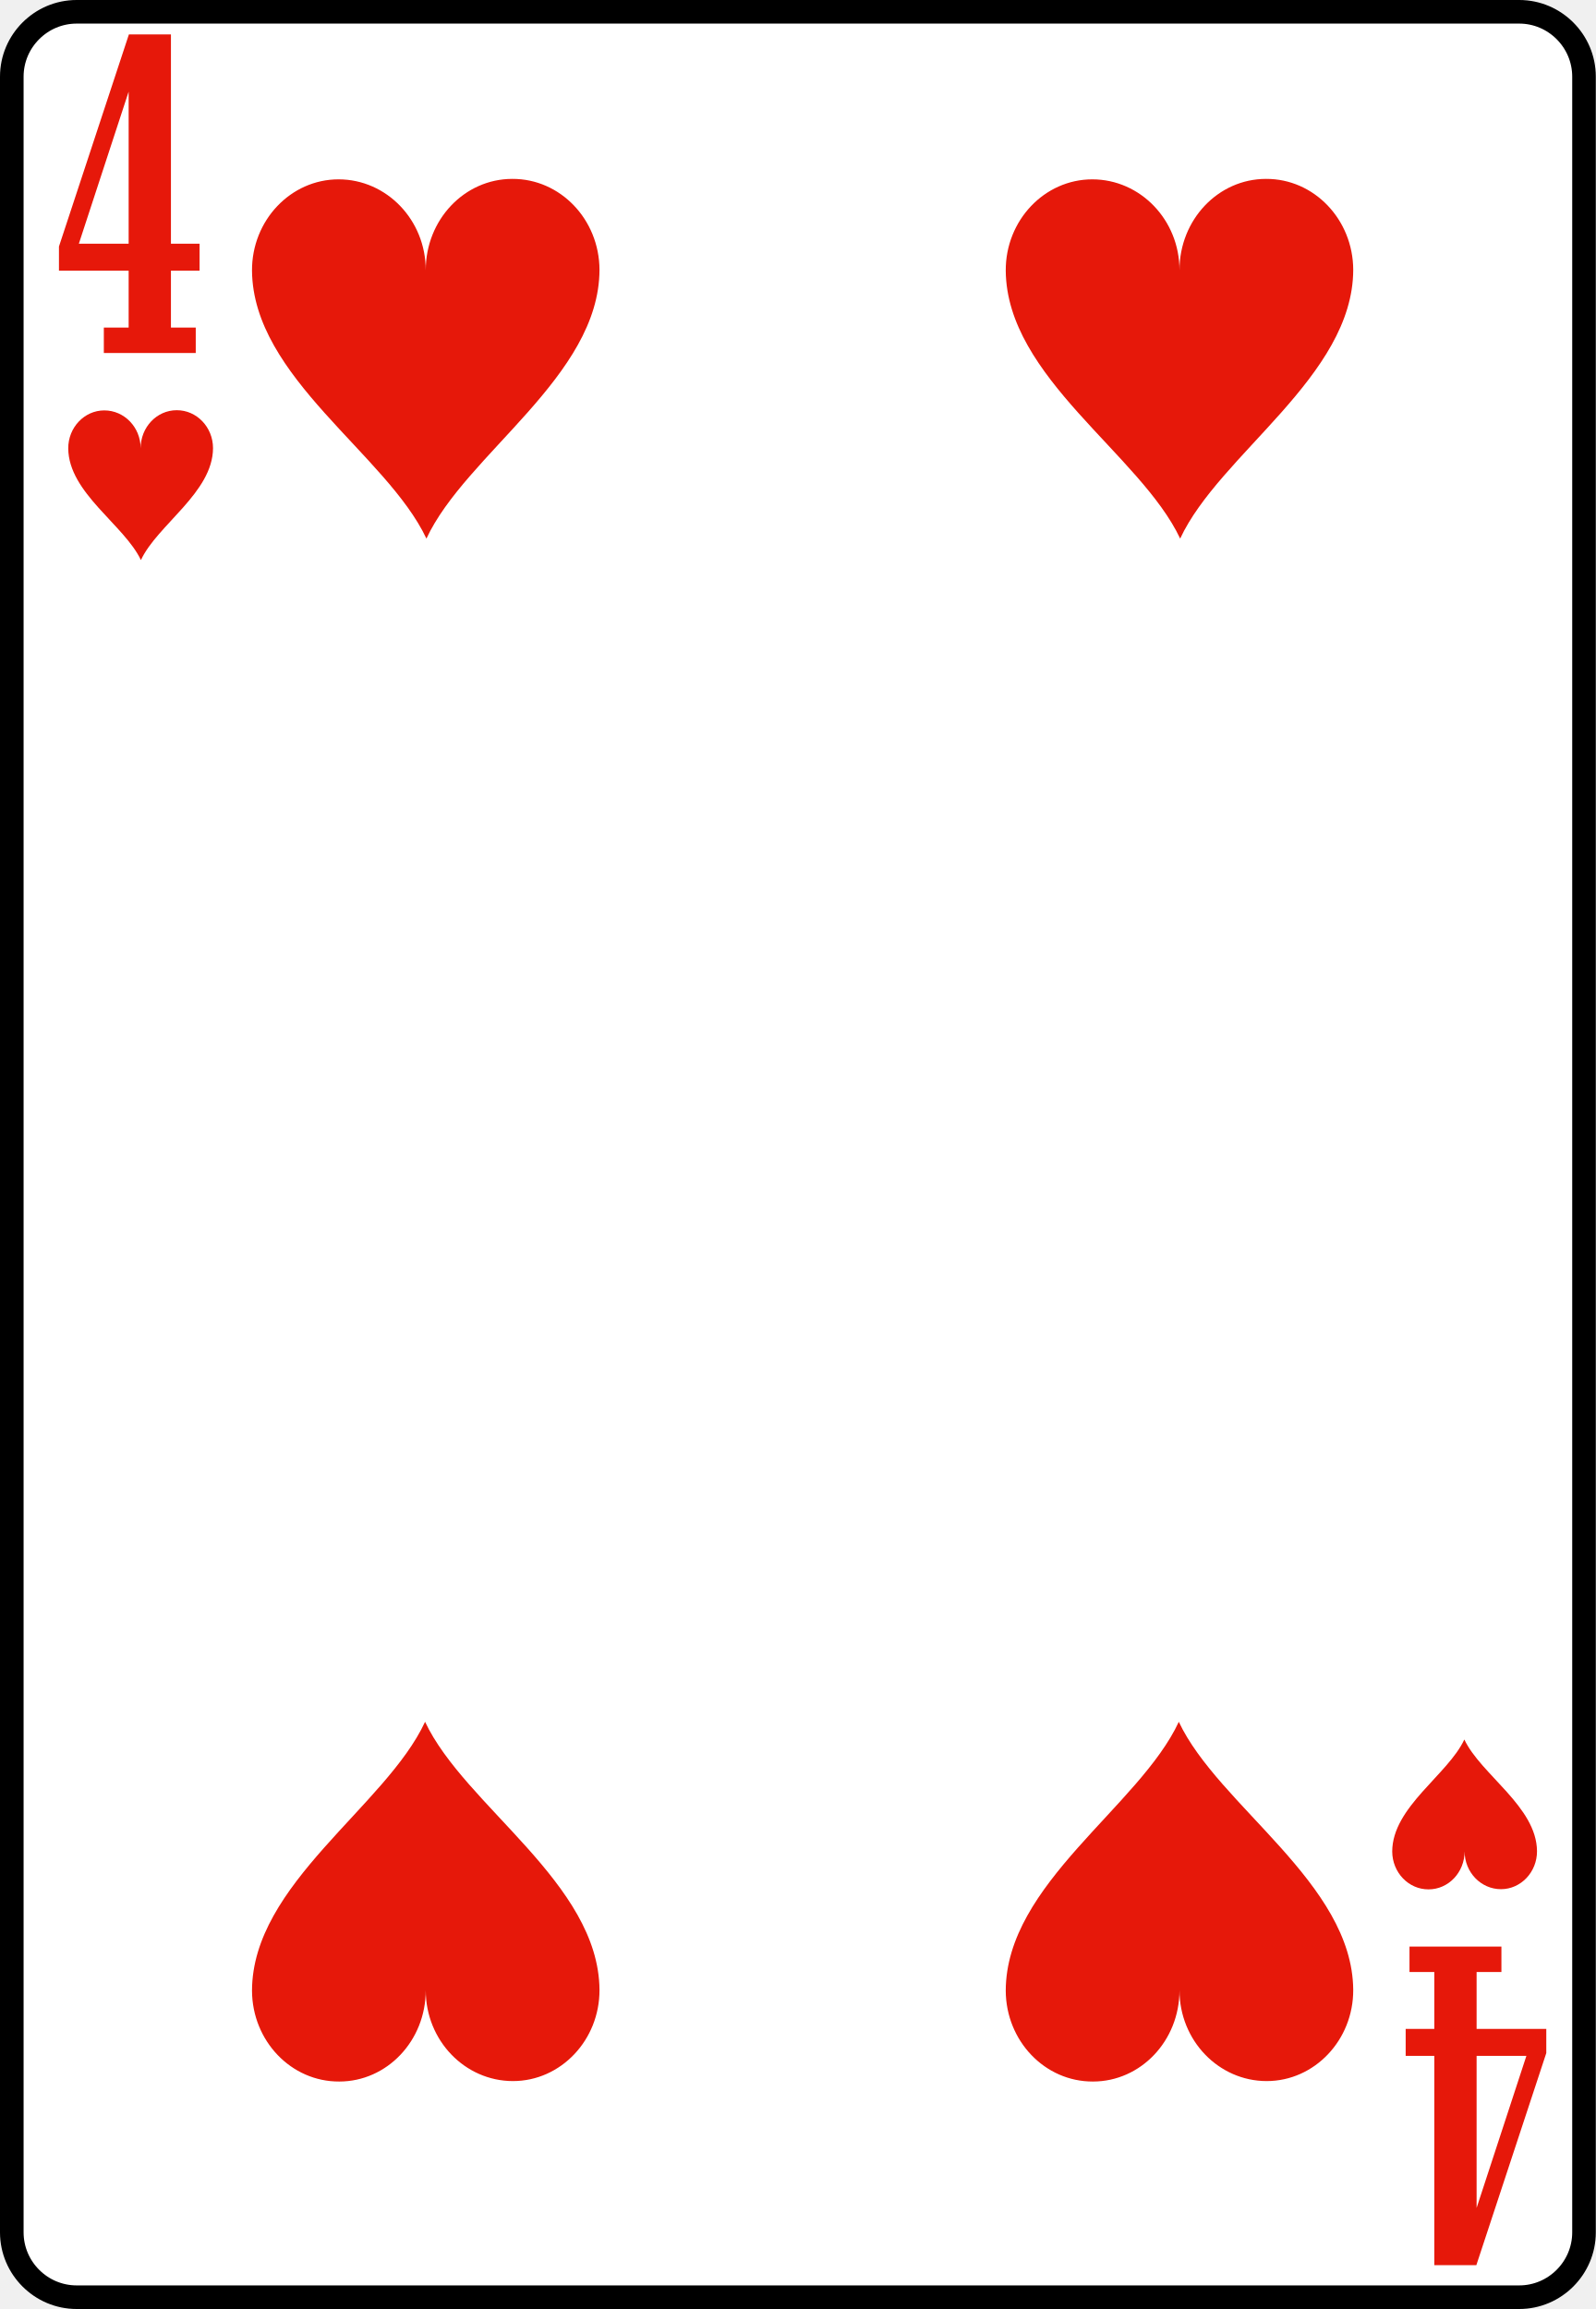
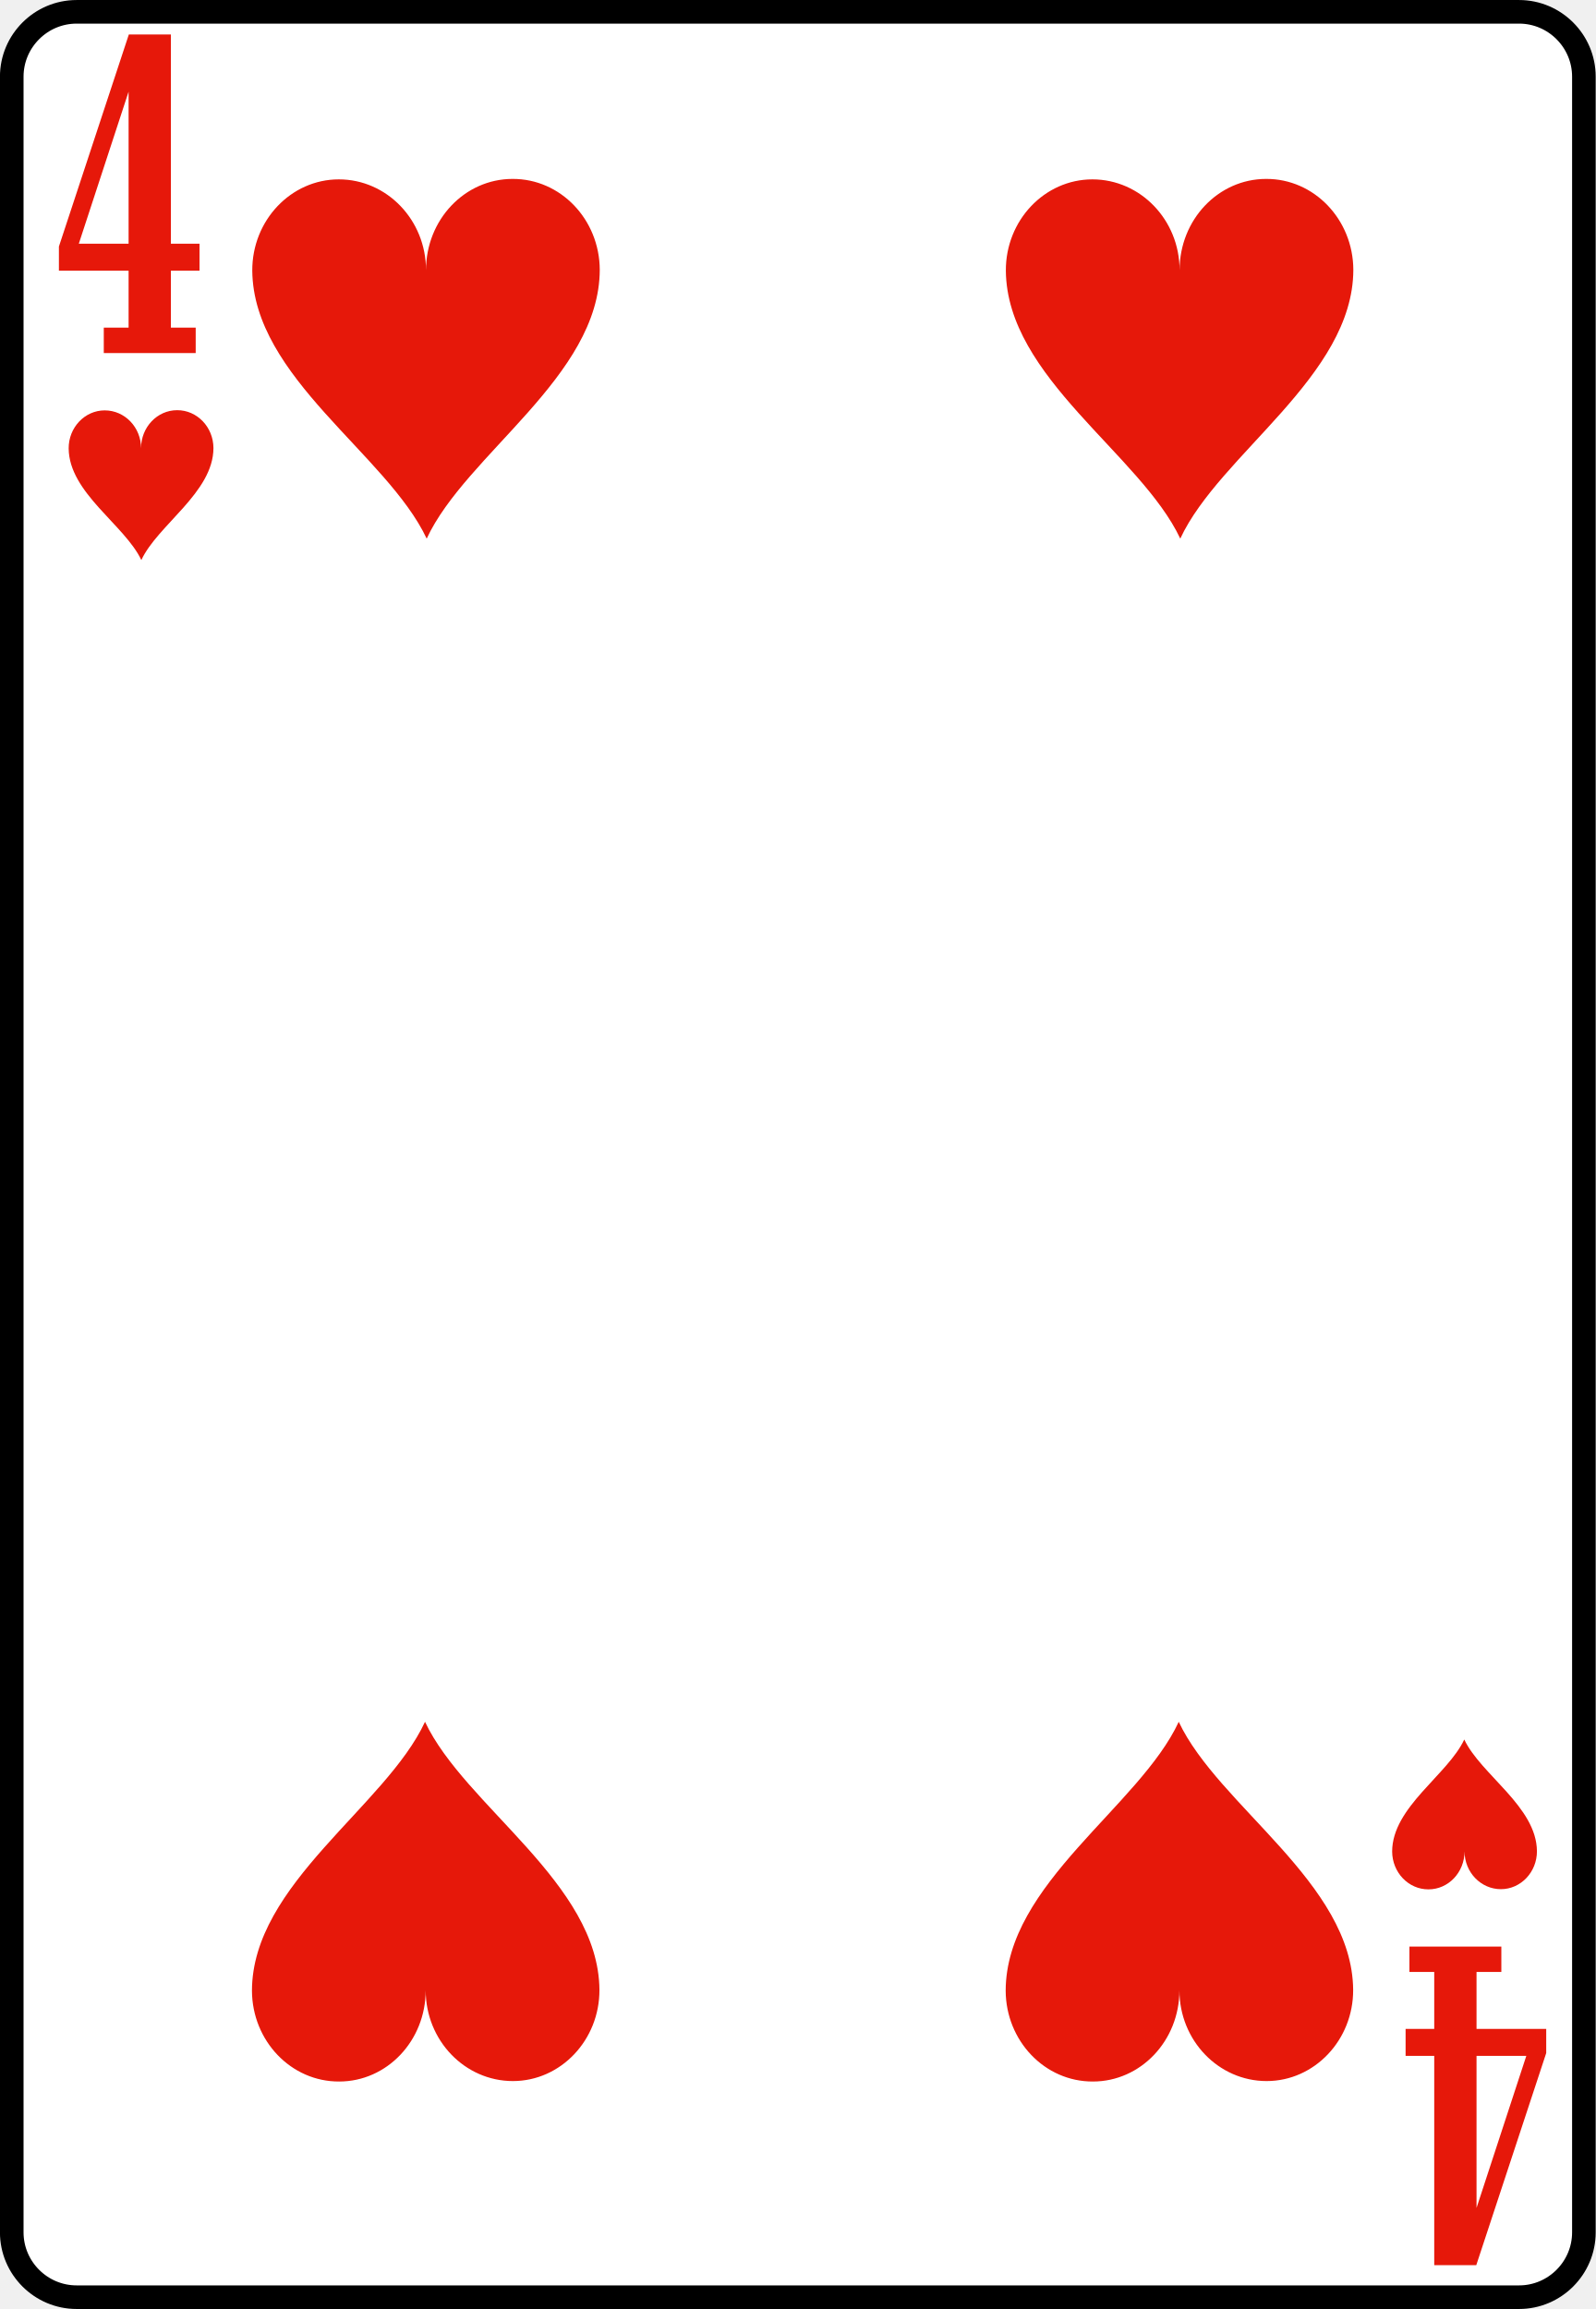
- <svg xmlns="http://www.w3.org/2000/svg" xmlns:xlink="http://www.w3.org/1999/xlink" version="1.1" width="169.012" height="244.549" viewBox="-0.2 -236 169.075 244.549" id="svg2">
+ <svg xmlns="http://www.w3.org/2000/svg" xmlns:xlink="http://www.w3.org/1999/xlink" id="svg2" height="244.55" width="169.01" version="1.1" viewBox="-0.2 -236 169.075 244.549">
  <defs id="defs4">
-     <g transform="matrix(0.4,0,0,0.4,236.59,667.12)" id="lys" style="fill:#ffffff;fill-opacity:1;stroke:none">
-       <path d="m 355.65,280.19 c 0,0 -3.75,-8.1 -8.1,-12.6 -4.36,-4.51 -9.68,-7.58 -11.04,-6.53" transform="translate(-1.35,-0.76)" id="lys_1" style="fill:#ffffff;fill-opacity:1;fill-rule:evenodd;stroke:none" />
-       <path d="m 368.97,258.94 c -2.29,0.08 -5.9,1.92 -7.85,3.87 -2.59,2.6 -3.52,7.58 -3.59,9.44 -0.07,1.86 -1.32,-0.84 -2.19,-2.37 -0.86,-1.54 -1.93,-5.4 -2.22,-3.22 -0.28,2.2 -0.34,3.26 0.07,5.72 0.4,2.45 1.59,7.15 2.56,8.68 l 3.97,3.94 c 1.87,-1.88 3.1,-6.25 3.19,-6.25 l -0.07,9.34 4.35,4.32 c -1.16,-2.37 -1.94,-6.58 -1.63,-10.38 0.32,-3.8 2.3,-8.59 2.06,-10.44 -1.14,-0.4 -2.9,2.58 -5.21,1.88 -0.08,-1.75 0.74,-6.02 1.9,-7.69 1.17,-1.66 4.43,-5.7 6.41,-6.28 -0.36,-0.42 -0.99,-0.59 -1.75,-0.56 z" id="lys_2" style="fill:#ffffff;fill-opacity:1;fill-rule:evenodd;stroke:none" />
-       <path d="m 329.36,254.28 c 9.62,-4.95 19.64,8.3 19.64,8.3 0,0 1.44,-9.25 3.32,-9.36 1.88,-0.11 4.87,7.31 4.87,7.31 0,0 5.76,-7.64 15.72,-7.58 9.97,0.05 11.57,9.13 5.87,9.57 -5.66,0.44 -2.38,-5.15 -2.27,-3.65 0.06,0.17 -5.37,-7.75 -19.15,7.86 -2.03,2.3 -3.94,-8.46 -4.93,-6.09 -1.21,2.88 -0.22,6.26 -1.11,8.53 1.39,1.71 -11.35,-13.84 -16.77,-9.58" transform="translate(-1.35,-0.76)" id="lys_3" style="fill:#ffffff;fill-opacity:1;fill-rule:evenodd;stroke:none" />
-       <use transform="matrix(0,1,1,0,74.5,-74.49)" id="use646" style="fill:#ffffff;fill-opacity:1;stroke:none" x="0" y="0" width="2178.99" height="1216.19" xlink:href="#lys_3" />
-       <use transform="matrix(0,1,1,0,74.9,-74.93)" id="use648" style="fill:#ffffff;fill-opacity:1;stroke:none" x="0" y="0" width="2178.99" height="1216.19" xlink:href="#lys_1" />
-       <use transform="matrix(0,1,1,0,74.82,-74.82)" id="use650" style="fill:#ffffff;fill-opacity:1;stroke:none" x="0" y="0" width="2178.99" height="1216.19" xlink:href="#lys_2" />
-     </g>
-     <g transform="matrix(0.4,0,0,0.4,236.59,667.12)" id="lys-8" style="fill:#ffffff;fill-opacity:1;stroke:none">
-       <path d="m 355.65,280.19 c 0,0 -3.75,-8.1 -8.1,-12.6 -4.36,-4.51 -9.68,-7.58 -11.04,-6.53" transform="translate(-1.35,-0.76)" id="lys_1-0" style="fill:#ffffff;fill-opacity:1;fill-rule:evenodd;stroke:none" />
-       <path d="m 368.97,258.94 c -2.29,0.08 -5.9,1.92 -7.85,3.87 -2.59,2.6 -3.52,7.58 -3.59,9.44 -0.07,1.86 -1.32,-0.84 -2.19,-2.37 -0.86,-1.54 -1.93,-5.4 -2.22,-3.22 -0.28,2.2 -0.34,3.26 0.07,5.72 0.4,2.45 1.59,7.15 2.56,8.68 l 3.97,3.94 c 1.87,-1.88 3.1,-6.25 3.19,-6.25 l -0.07,9.34 4.35,4.32 c -1.16,-2.37 -1.94,-6.58 -1.63,-10.38 0.32,-3.8 2.3,-8.59 2.06,-10.44 -1.14,-0.4 -2.9,2.58 -5.21,1.88 -0.08,-1.75 0.74,-6.02 1.9,-7.69 1.17,-1.66 4.43,-5.7 6.41,-6.28 -0.36,-0.42 -0.99,-0.59 -1.75,-0.56 z" id="lys_2-3" style="fill:#ffffff;fill-opacity:1;fill-rule:evenodd;stroke:none" />
-       <path d="m 329.36,254.28 c 9.62,-4.95 19.64,8.3 19.64,8.3 0,0 1.44,-9.25 3.32,-9.36 1.88,-0.11 4.87,7.31 4.87,7.31 0,0 5.76,-7.64 15.72,-7.58 9.97,0.05 11.57,9.13 5.87,9.57 -5.66,0.44 -2.38,-5.15 -2.27,-3.65 0.06,0.17 -5.37,-7.75 -19.15,7.86 -2.03,2.3 -3.94,-8.46 -4.93,-6.09 -1.21,2.88 -0.22,6.26 -1.11,8.53 1.39,1.71 -11.35,-13.84 -16.77,-9.58" transform="translate(-1.35,-0.76)" id="lys_3-7" style="fill:#ffffff;fill-opacity:1;fill-rule:evenodd;stroke:none" />
-       <use transform="matrix(0,1,1,0,74.5,-74.49)" id="use3823" style="fill:#ffffff;fill-opacity:1;stroke:none" x="0" y="0" width="169.075" height="244.549" xlink:href="#lys_3-7" />
-       <use transform="matrix(0,1,1,0,74.9,-74.93)" id="use3825" style="fill:#ffffff;fill-opacity:1;stroke:none" x="0" y="0" width="169.075" height="244.549" xlink:href="#lys_1-0" />
-       <use transform="matrix(0,1,1,0,74.82,-74.82)" id="use3827" style="fill:#ffffff;fill-opacity:1;stroke:none" x="0" y="0" width="169.075" height="244.549" xlink:href="#lys_2-3" />
-     </g>
-     <g transform="matrix(0.4,0,0,0.4,236.59,667.12)" id="lys-87" style="fill:#ffffff;fill-opacity:1;stroke:none">
-       <path d="m 355.65,280.19 c 0,0 -3.75,-8.1 -8.1,-12.6 -4.36,-4.51 -9.68,-7.58 -11.04,-6.53" transform="translate(-1.35,-0.76)" id="lys_1-3" style="fill:#ffffff;fill-opacity:1;fill-rule:evenodd;stroke:none" />
-       <path d="m 368.97,258.94 c -2.29,0.08 -5.9,1.92 -7.85,3.87 -2.59,2.6 -3.52,7.58 -3.59,9.44 -0.07,1.86 -1.32,-0.84 -2.19,-2.37 -0.86,-1.54 -1.93,-5.4 -2.22,-3.22 -0.28,2.2 -0.34,3.26 0.07,5.72 0.4,2.45 1.59,7.15 2.56,8.68 l 3.97,3.94 c 1.87,-1.88 3.1,-6.25 3.19,-6.25 l -0.07,9.34 4.35,4.32 c -1.16,-2.37 -1.94,-6.58 -1.63,-10.38 0.32,-3.8 2.3,-8.59 2.06,-10.44 -1.14,-0.4 -2.9,2.58 -5.21,1.88 -0.08,-1.75 0.74,-6.02 1.9,-7.69 1.17,-1.66 4.43,-5.7 6.41,-6.28 -0.36,-0.42 -0.99,-0.59 -1.75,-0.56 z" id="lys_2-2" style="fill:#ffffff;fill-opacity:1;fill-rule:evenodd;stroke:none" />
-       <path d="m 329.36,254.28 c 9.62,-4.95 19.64,8.3 19.64,8.3 0,0 1.44,-9.25 3.32,-9.36 1.88,-0.11 4.87,7.31 4.87,7.31 0,0 5.76,-7.64 15.72,-7.58 9.97,0.05 11.57,9.13 5.87,9.57 -5.66,0.44 -2.38,-5.15 -2.27,-3.65 0.06,0.17 -5.37,-7.75 -19.15,7.86 -2.03,2.3 -3.94,-8.46 -4.93,-6.09 -1.21,2.88 -0.22,6.26 -1.11,8.53 1.39,1.71 -11.35,-13.84 -16.77,-9.58" transform="translate(-1.35,-0.76)" id="lys_3-5" style="fill:#ffffff;fill-opacity:1;fill-rule:evenodd;stroke:none" />
-       <use transform="matrix(0,1,1,0,74.5,-74.49)" id="use26559" style="fill:#ffffff;fill-opacity:1;stroke:none" x="0" y="0" width="169.075" height="244.549" xlink:href="#lys_3-5" />
-       <use transform="matrix(0,1,1,0,74.9,-74.93)" id="use26561" style="fill:#ffffff;fill-opacity:1;stroke:none" x="0" y="0" width="169.075" height="244.549" xlink:href="#lys_1-3" />
-       <use transform="matrix(0,1,1,0,74.82,-74.82)" id="use26563" style="fill:#ffffff;fill-opacity:1;stroke:none" x="0" y="0" width="169.075" height="244.549" xlink:href="#lys_2-2" />
-     </g>
-     <g transform="matrix(0.4,0,0,0.4,236.59,667.12)" id="lys-7" style="fill:#ffffff;fill-opacity:1;stroke:none">
-       <path d="m 355.65,280.19 c 0,0 -3.75,-8.1 -8.1,-12.6 -4.36,-4.51 -9.68,-7.58 -11.04,-6.53" transform="translate(-1.35,-0.76)" id="lys_1-4" style="fill:#ffffff;fill-opacity:1;fill-rule:evenodd;stroke:none" />
-       <path d="m 368.97,258.94 c -2.29,0.08 -5.9,1.92 -7.85,3.87 -2.59,2.6 -3.52,7.58 -3.59,9.44 -0.07,1.86 -1.32,-0.84 -2.19,-2.37 -0.86,-1.54 -1.93,-5.4 -2.22,-3.22 -0.28,2.2 -0.34,3.26 0.07,5.72 0.4,2.45 1.59,7.15 2.56,8.68 l 3.97,3.94 c 1.87,-1.88 3.1,-6.25 3.19,-6.25 l -0.07,9.34 4.35,4.32 c -1.16,-2.37 -1.94,-6.58 -1.63,-10.38 0.32,-3.8 2.3,-8.59 2.06,-10.44 -1.14,-0.4 -2.9,2.58 -5.21,1.88 -0.08,-1.75 0.74,-6.02 1.9,-7.69 1.17,-1.66 4.43,-5.7 6.41,-6.28 -0.36,-0.42 -0.99,-0.59 -1.75,-0.56 z" id="lys_2-1" style="fill:#ffffff;fill-opacity:1;fill-rule:evenodd;stroke:none" />
-       <path d="m 329.36,254.28 c 9.62,-4.95 19.64,8.3 19.64,8.3 0,0 1.44,-9.25 3.32,-9.36 1.88,-0.11 4.87,7.31 4.87,7.31 0,0 5.76,-7.64 15.72,-7.58 9.97,0.05 11.57,9.13 5.87,9.57 -5.66,0.44 -2.38,-5.15 -2.27,-3.65 0.06,0.17 -5.37,-7.75 -19.15,7.86 -2.03,2.3 -3.94,-8.46 -4.93,-6.09 -1.21,2.88 -0.22,6.26 -1.11,8.53 1.39,1.71 -11.35,-13.84 -16.77,-9.58" transform="translate(-1.35,-0.76)" id="lys_3-3" style="fill:#ffffff;fill-opacity:1;fill-rule:evenodd;stroke:none" />
-       <use transform="matrix(0,1,1,0,74.5,-74.49)" id="use35367" style="fill:#ffffff;fill-opacity:1;stroke:none" x="0" y="0" width="169.075" height="244.549" xlink:href="#lys_3-3" />
-       <use transform="matrix(0,1,1,0,74.9,-74.93)" id="use35369" style="fill:#ffffff;fill-opacity:1;stroke:none" x="0" y="0" width="169.075" height="244.549" xlink:href="#lys_1-4" />
-       <use transform="matrix(0,1,1,0,74.82,-74.82)" id="use35371" style="fill:#ffffff;fill-opacity:1;stroke:none" x="0" y="0" width="169.075" height="244.549" xlink:href="#lys_2-1" />
-     </g>
-     <g transform="matrix(0.4,0,0,0.4,236.59,667.12)" id="lys-3" style="fill:#ffffff;fill-opacity:1;stroke:none">
-       <path d="m 355.65,280.19 c 0,0 -3.75,-8.1 -8.1,-12.6 -4.36,-4.51 -9.68,-7.58 -11.04,-6.53" transform="translate(-1.35,-0.76)" id="lys_1-36" style="fill:#ffffff;fill-opacity:1;fill-rule:evenodd;stroke:none" />
-       <path d="m 368.97,258.94 c -2.29,0.08 -5.9,1.92 -7.85,3.87 -2.59,2.6 -3.52,7.58 -3.59,9.44 -0.07,1.86 -1.32,-0.84 -2.19,-2.37 -0.86,-1.54 -1.93,-5.4 -2.22,-3.22 -0.28,2.2 -0.34,3.26 0.07,5.72 0.4,2.45 1.59,7.15 2.56,8.68 l 3.97,3.94 c 1.87,-1.88 3.1,-6.25 3.19,-6.25 l -0.07,9.34 4.35,4.32 c -1.16,-2.37 -1.94,-6.58 -1.63,-10.38 0.32,-3.8 2.3,-8.59 2.06,-10.44 -1.14,-0.4 -2.9,2.58 -5.21,1.88 -0.08,-1.75 0.74,-6.02 1.9,-7.69 1.17,-1.66 4.43,-5.7 6.41,-6.28 -0.36,-0.42 -0.99,-0.59 -1.75,-0.56 z" id="lys_2-21" style="fill:#ffffff;fill-opacity:1;fill-rule:evenodd;stroke:none" />
-       <path d="m 329.36,254.28 c 9.62,-4.95 19.64,8.3 19.64,8.3 0,0 1.44,-9.25 3.32,-9.36 1.88,-0.11 4.87,7.31 4.87,7.31 0,0 5.76,-7.64 15.72,-7.58 9.97,0.05 11.57,9.13 5.87,9.57 -5.66,0.44 -2.38,-5.15 -2.27,-3.65 0.06,0.17 -5.37,-7.75 -19.15,7.86 -2.03,2.3 -3.94,-8.46 -4.93,-6.09 -1.21,2.88 -0.22,6.26 -1.11,8.53 1.39,1.71 -11.35,-13.84 -16.77,-9.58" transform="translate(-1.35,-0.76)" id="lys_3-4" style="fill:#ffffff;fill-opacity:1;fill-rule:evenodd;stroke:none" />
-       <use transform="matrix(0,1,1,0,74.5,-74.49)" id="use47394" style="fill:#ffffff;fill-opacity:1;stroke:none" x="0" y="0" width="169.075" height="244.549" xlink:href="#lys_3-4" />
-       <use transform="matrix(0,1,1,0,74.9,-74.93)" id="use47396" style="fill:#ffffff;fill-opacity:1;stroke:none" x="0" y="0" width="169.075" height="244.549" xlink:href="#lys_1-36" />
-       <use transform="matrix(0,1,1,0,74.82,-74.82)" id="use47398" style="fill:#ffffff;fill-opacity:1;stroke:none" x="0" y="0" width="169.075" height="244.549" xlink:href="#lys_2-21" />
-     </g>
-     <g transform="matrix(0.4,0,0,0.4,236.59,667.12)" id="lys-9" style="fill:#ffffff;fill-opacity:1;stroke:none">
-       <path d="m 355.65,280.19 c 0,0 -3.75,-8.1 -8.1,-12.6 -4.36,-4.51 -9.68,-7.58 -11.04,-6.53" transform="translate(-1.35,-0.76)" id="lys_1-9" style="fill:#ffffff;fill-opacity:1;fill-rule:evenodd;stroke:none" />
-       <path d="m 368.97,258.94 c -2.29,0.08 -5.9,1.92 -7.85,3.87 -2.59,2.6 -3.52,7.58 -3.59,9.44 -0.07,1.86 -1.32,-0.84 -2.19,-2.37 -0.86,-1.54 -1.93,-5.4 -2.22,-3.22 -0.28,2.2 -0.34,3.26 0.07,5.72 0.4,2.45 1.59,7.15 2.56,8.68 l 3.97,3.94 c 1.87,-1.88 3.1,-6.25 3.19,-6.25 l -0.07,9.34 4.35,4.32 c -1.16,-2.37 -1.94,-6.58 -1.63,-10.38 0.32,-3.8 2.3,-8.59 2.06,-10.44 -1.14,-0.4 -2.9,2.58 -5.21,1.88 -0.08,-1.75 0.74,-6.02 1.9,-7.69 1.17,-1.66 4.43,-5.7 6.41,-6.28 -0.36,-0.42 -0.99,-0.59 -1.75,-0.56 z" id="lys_2-4" style="fill:#ffffff;fill-opacity:1;fill-rule:evenodd;stroke:none" />
-       <path d="m 329.36,254.28 c 9.62,-4.95 19.64,8.3 19.64,8.3 0,0 1.44,-9.25 3.32,-9.36 1.88,-0.11 4.87,7.31 4.87,7.31 0,0 5.76,-7.64 15.72,-7.58 9.97,0.05 11.57,9.13 5.87,9.57 -5.66,0.44 -2.38,-5.15 -2.27,-3.65 0.06,0.17 -5.37,-7.75 -19.15,7.86 -2.03,2.3 -3.94,-8.46 -4.93,-6.09 -1.21,2.88 -0.22,6.26 -1.11,8.53 1.39,1.71 -11.35,-13.84 -16.77,-9.58" transform="translate(-1.35,-0.76)" id="lys_3-8" style="fill:#ffffff;fill-opacity:1;fill-rule:evenodd;stroke:none" />
-       <use transform="matrix(0,1,1,0,74.5,-74.49)" id="use64197" style="fill:#ffffff;fill-opacity:1;stroke:none" x="0" y="0" width="169.075" height="244.549" xlink:href="#lys_3-8" />
-       <use transform="matrix(0,1,1,0,74.9,-74.93)" id="use64199" style="fill:#ffffff;fill-opacity:1;stroke:none" x="0" y="0" width="169.075" height="244.549" xlink:href="#lys_1-9" />
-       <use transform="matrix(0,1,1,0,74.82,-74.82)" id="use64201" style="fill:#ffffff;fill-opacity:1;stroke:none" x="0" y="0" width="169.075" height="244.549" xlink:href="#lys_2-4" />
-     </g>
    <g id="heart-4">
-       <path d="m -7.67,3.93 c 0.01,-4.71 5.91,-8.14 7.64,-11.87 1.75,3.72 7.66,7.12 7.7,11.83 C 7.68,6.11 5.96,7.92 3.85,7.92 1.73,7.92 0,6.13 0,3.91 0,6.14 -1.71,7.94 -3.82,7.94 -5.94,7.95 -7.66,6.15 -7.67,3.93 z" id="path63621" style="fill:#e6180a" />
+       <path id="path63621" fill="#e6180a" d="m-7.67 3.93c0.01-4.71 5.91-8.14 7.64-11.87 1.75 3.72 7.66 7.12 7.7 11.83 0.01 2.22-1.71 4.03-3.82 4.03-2.12 0-3.85-1.79-3.85-4.01 0 2.23-1.71 4.03-3.82 4.03-2.12 0.01-3.84-1.79-3.85-4.01z" />
    </g>
    <g id="base-67">
-       <path d="m 0,0 c 0,3.78 3.09,6.87 6.87,6.87 l 152.845,0 c 3.77,0 6.86,-3.09 6.86,-6.87 l 0,-228.4 c 0,-3.78 -3.09,-6.87 -6.86,-6.87 l -152.845,0 c -3.78,0 -6.87,3.09 -6.87,6.87 L 0,0 z" id="path63600" style="fill:#ffffff;stroke:#000000;stroke-width:2.5" />
+       <path id="path63600" d="m0 0c0 3.78 3.09 6.87 6.87 6.87h152.84c3.77 0 6.86-3.09 6.86-6.87v-228.4c0-3.78-3.09-6.87-6.86-6.87h-152.84c-3.78 0-6.87 3.09-6.87 6.87v228.4z" stroke="#000" stroke-width="2.5" fill="#fff" />
    </g>
    <g id="n_4-0">
-       <text transform="scale(0.56453,1.05741)" id="text63570" style="font-size:43px;font-weight:bold;font-family:Bitstream Vera Serif">4</text>
+       <text id="text63570" font-weight="bold" transform="scale(.56453 1.0574)" font-size="43px" font-family="Bitstream Vera Serif">4</text>
    </g>
  </defs>
-   <g transform="translate(-501.675,-485.8005)" id="4_heart">
-     <use id="use65526" x="502.725" y="486.275" width="1" height="1" xlink:href="#base-67" />
-     <use id="use65528" style="fill:#e6180a" x="506.725" y="287.157" width="1" height="1" xlink:href="#n_4-0" />
-     <use transform="matrix(-1,0,0,-1,1332.6,911.99)" id="use65530" style="fill:#e6180a" x="666.3" y="455.995" width="1" height="1" xlink:href="#n_4-0" />
-     <use transform="matrix(-1,0,0,-1,1032.75,602.314)" id="use65532" x="516.375" y="301.157" width="1" height="1" xlink:href="#heart-4" />
-     <use id="use65534" x="656.65" y="441.995" width="1" height="1" xlink:href="#heart-4" />
-     <use transform="matrix(-2.4,0,0,-2.4,1093.166,575.5296)" id="use65536" x="227.743" y="119.902" width="1" height="1" xlink:href="#heart-4" />
-     <use transform="scale(2.4,2.4)" id="use65538" x="227.743" y="188.016" width="1" height="1" xlink:href="#heart-4" />
-     <use transform="matrix(-2.4,0,0,-2.4,1252.882,575.5296)" id="use65540" x="261.017" y="119.902" width="1" height="1" xlink:href="#heart-4" />
-     <use transform="scale(2.4,2.4)" id="use65542" x="261.017" y="188.016" width="1" height="1" xlink:href="#heart-4" />
+   <g id="4_heart" transform="translate(-501.68 -485.8)">
+     <use id="use65526" xlink:href="#base-67" height="1" width="1" y="486.275" x="502.725" />
+     <use id="use65528" xlink:href="#n_4-0" height="1" width="1" y="287.157" x="506.725" fill="#e6180a" />
+     <use id="use65530" xlink:href="#n_4-0" transform="matrix(-1,0,0,-1,1332.6,911.99)" height="1" width="1" y="455.995" x="666.3" fill="#e6180a" />
+     <use id="use65532" xlink:href="#heart-4" transform="matrix(-1 0 0 -1 1032.8 602.31)" height="1" width="1" y="301.157" x="516.375" />
+     <use id="use65534" xlink:href="#heart-4" height="1" width="1" y="441.995" x="656.65" />
+     <use id="use65536" xlink:href="#heart-4" transform="matrix(-2.4 0 0 -2.4 1093.2 575.53)" height="1" width="1" y="119.902" x="227.743" />
+     <use id="use65538" xlink:href="#heart-4" transform="scale(2.4)" height="1" width="1" y="188.016" x="227.743" />
+     <use id="use65540" xlink:href="#heart-4" transform="matrix(-2.4 0 0 -2.4 1252.9 575.53)" height="1" width="1" y="119.902" x="261.017" />
+     <use id="use65542" xlink:href="#heart-4" transform="scale(2.4)" height="1" width="1" y="188.016" x="261.017" />
  </g>
</svg>
